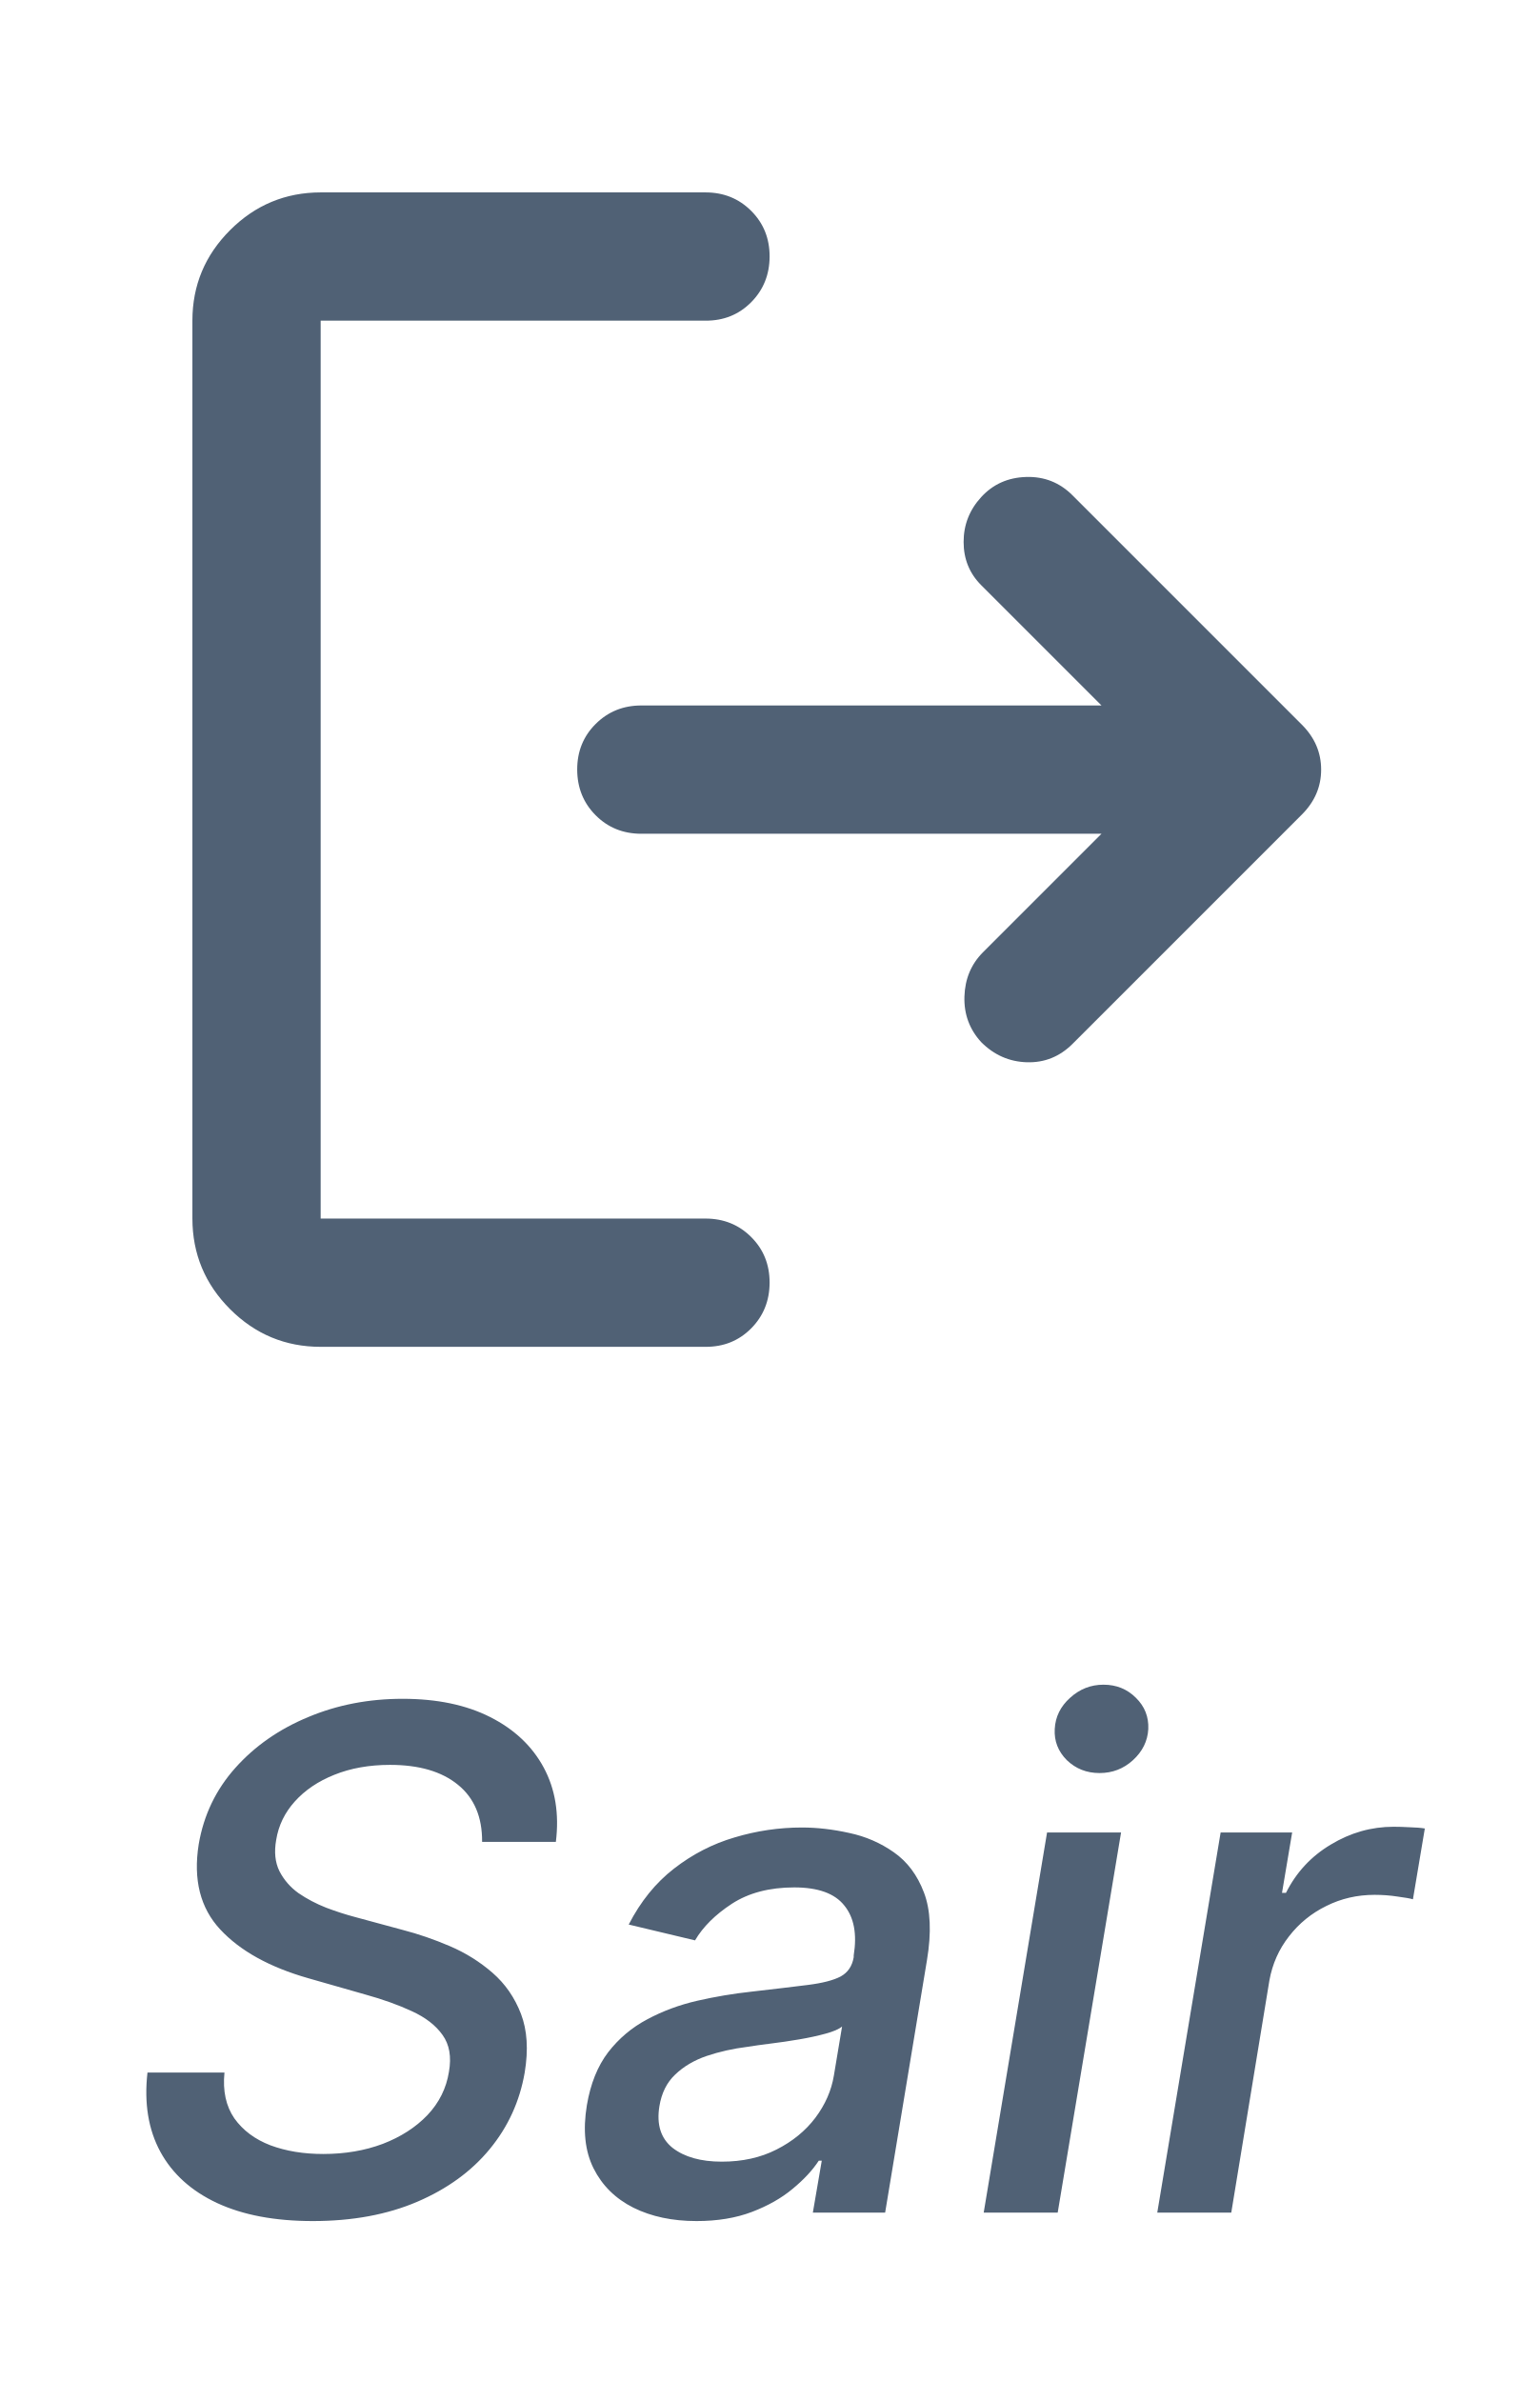
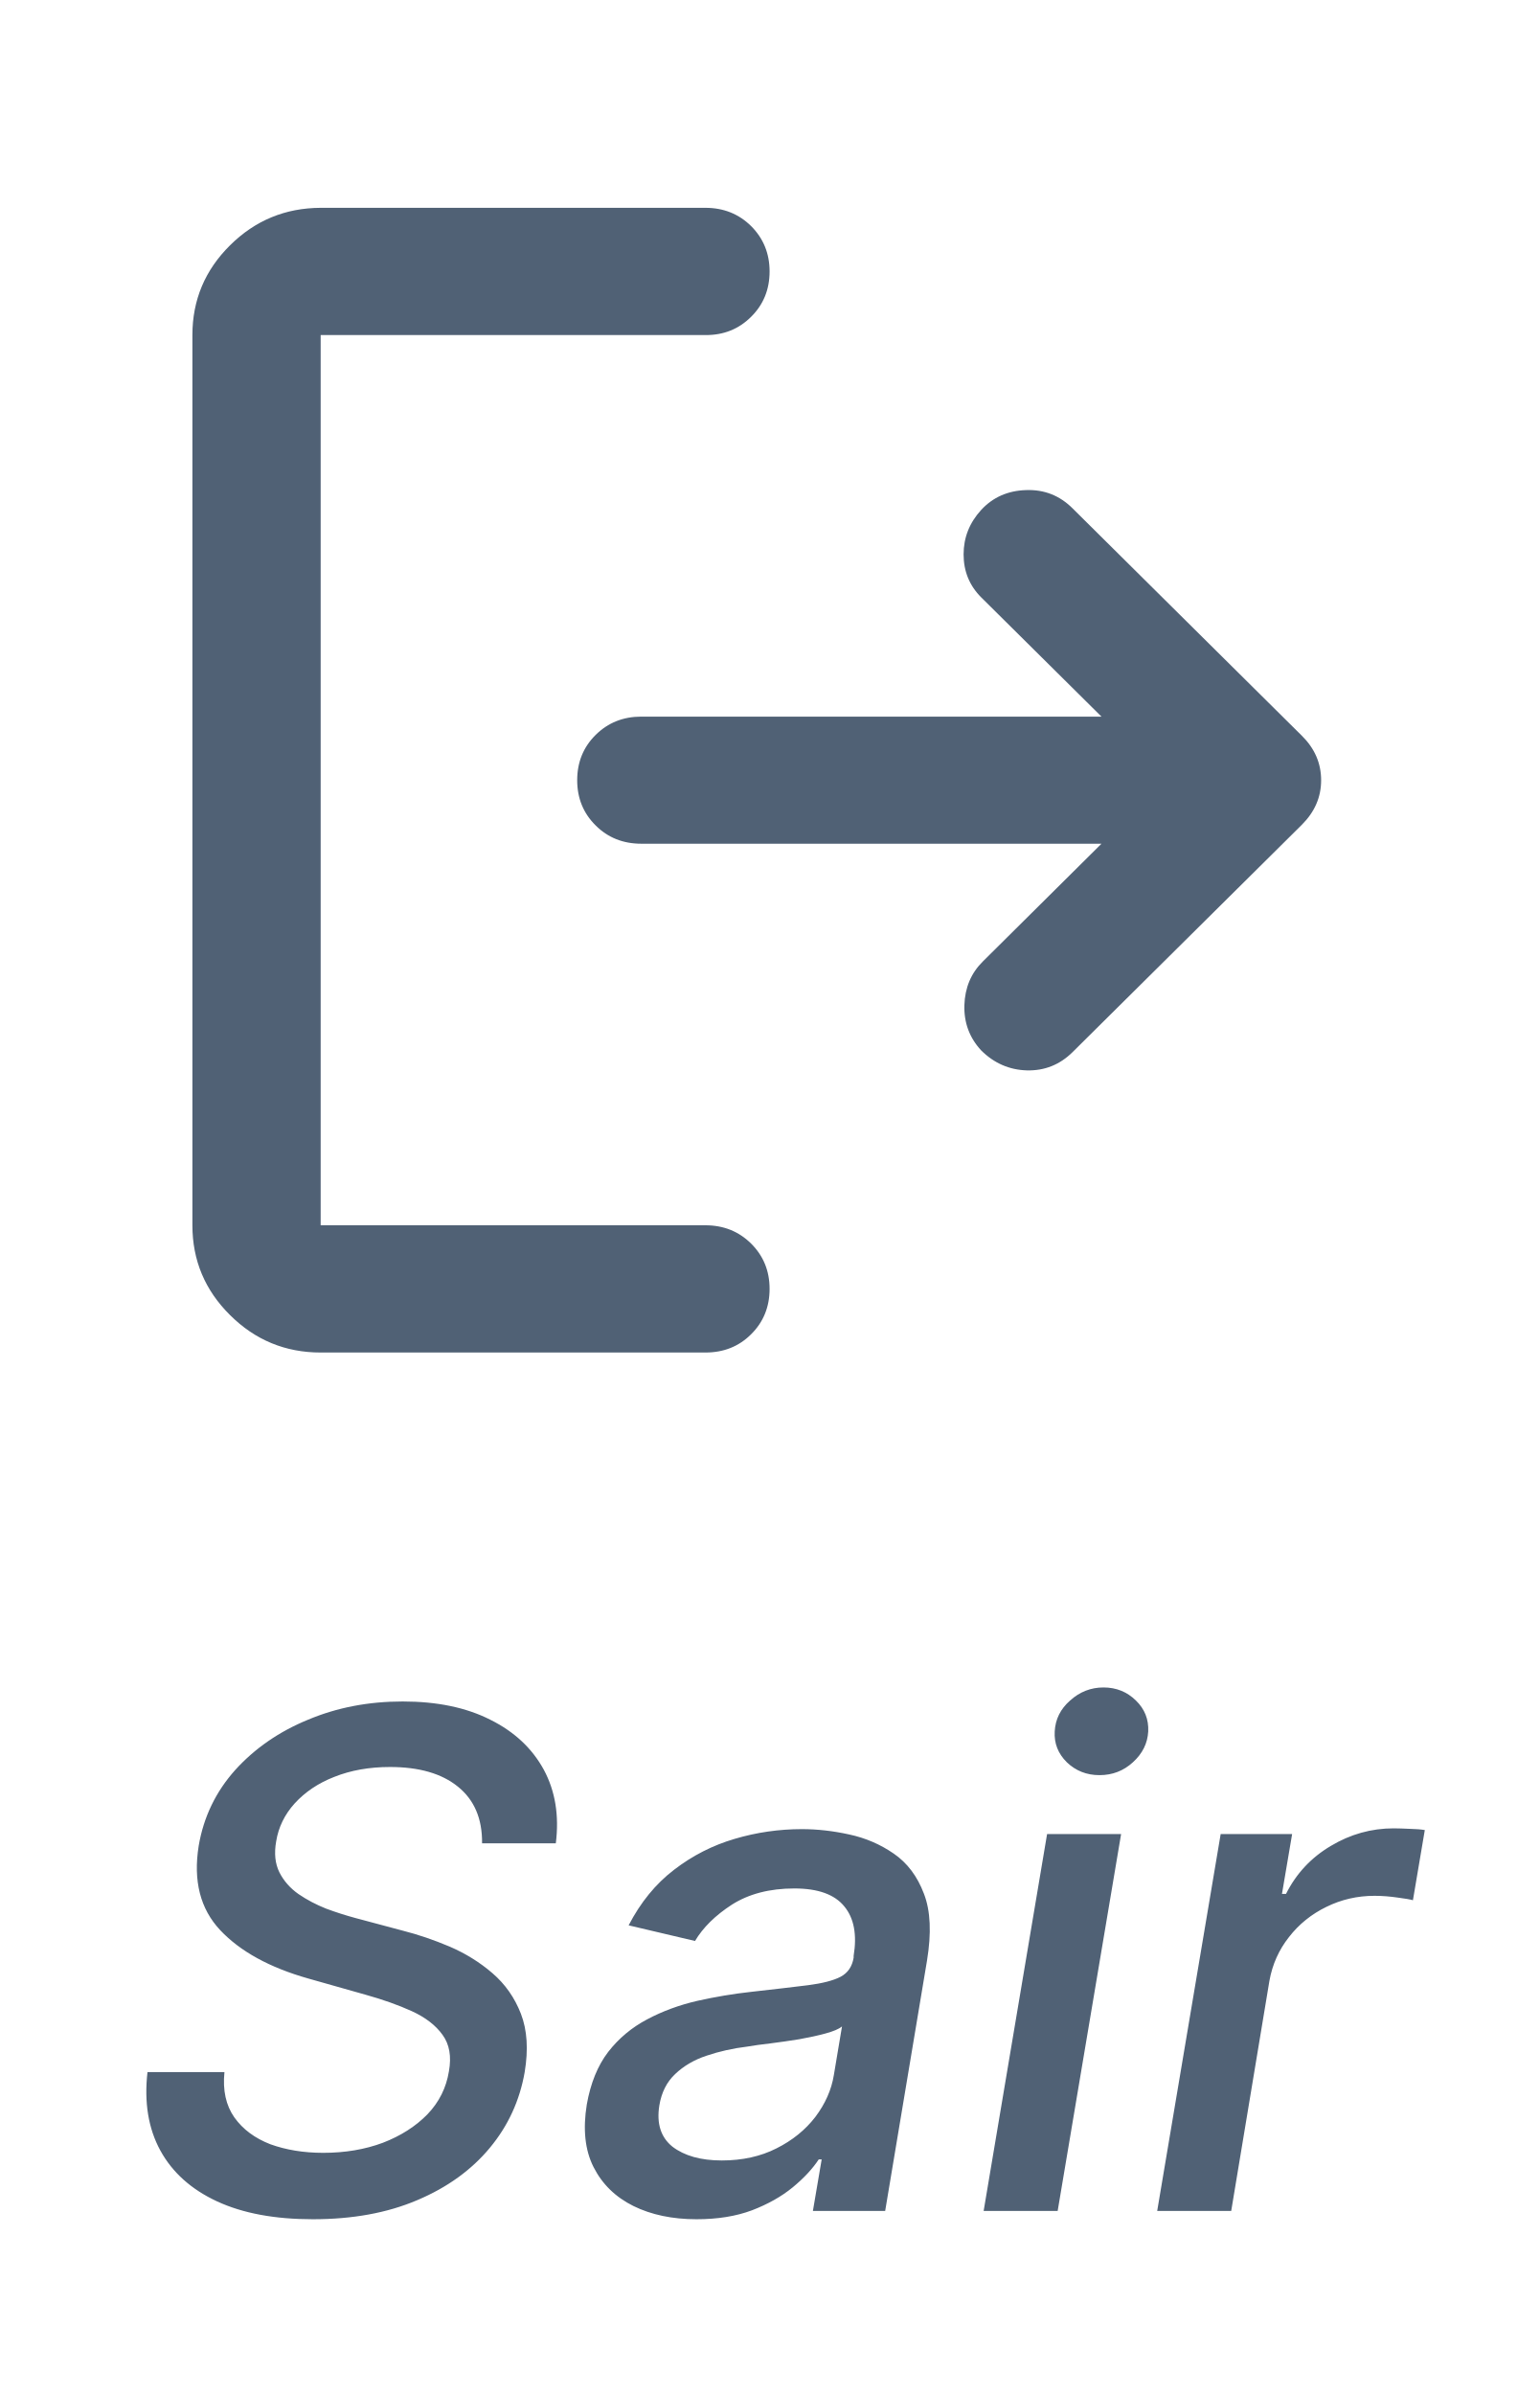
- <svg xmlns="http://www.w3.org/2000/svg" width="64" height="99" viewBox="0 0 64 99" fill="none">
-   <path d="M13.333 56C11.867 56 10.612 55.478 9.568 54.435C8.524 53.391 8.002 52.135 8 50.667V13.333C8 11.867 8.523 10.612 9.568 9.568C10.613 8.524 11.868 8.002 13.333 8H29.333C30.089 8 30.723 8.256 31.235 8.768C31.747 9.28 32.002 9.913 32 10.667C31.998 11.42 31.742 12.054 31.232 12.568C30.722 13.082 30.089 13.337 29.333 13.333H13.333V50.667H29.333C30.089 50.667 30.723 50.923 31.235 51.435C31.747 51.947 32.002 52.58 32 53.333C31.998 54.087 31.742 54.721 31.232 55.235C30.722 55.748 30.089 56.004 29.333 56H13.333ZM45.8 34.667H26.667C25.911 34.667 25.278 34.411 24.768 33.899C24.258 33.387 24.002 32.754 24 32C23.998 31.246 24.254 30.613 24.768 30.101C25.282 29.589 25.915 29.333 26.667 29.333H45.8L40.8 24.333C40.311 23.844 40.067 23.244 40.067 22.533C40.067 21.822 40.311 21.2 40.8 20.667C41.289 20.133 41.911 19.855 42.667 19.832C43.422 19.809 44.067 20.065 44.6 20.6L54.133 30.133C54.667 30.667 54.933 31.289 54.933 32C54.933 32.711 54.667 33.333 54.133 33.867L44.6 43.4C44.067 43.933 43.434 44.189 42.701 44.168C41.969 44.147 41.335 43.868 40.8 43.333C40.311 42.8 40.078 42.167 40.101 41.435C40.124 40.702 40.38 40.091 40.867 39.6L45.8 34.667Z" fill="#506175" />
-   <path d="M20.046 76.583C20.053 75.547 19.717 74.755 19.038 74.206C18.365 73.657 17.425 73.382 16.218 73.382C15.353 73.382 14.582 73.52 13.902 73.794C13.23 74.062 12.681 74.432 12.256 74.906C11.837 75.372 11.58 75.904 11.484 76.501C11.395 77.002 11.439 77.434 11.617 77.798C11.803 78.161 12.067 78.467 12.41 78.714C12.76 78.954 13.144 79.156 13.563 79.321C13.981 79.479 14.386 79.609 14.777 79.712L16.753 80.247C17.391 80.412 18.04 80.635 18.698 80.916C19.357 81.197 19.95 81.568 20.479 82.027C21.007 82.487 21.401 83.057 21.662 83.736C21.923 84.415 21.974 85.228 21.817 86.175C21.611 87.369 21.127 88.429 20.365 89.355C19.604 90.281 18.599 91.012 17.35 91.547C16.101 92.082 14.653 92.35 13.007 92.35C11.429 92.35 10.101 92.1 9.024 91.599C7.954 91.098 7.168 90.388 6.667 89.468C6.166 88.542 5.988 87.444 6.132 86.175H9.333C9.257 86.936 9.395 87.571 9.744 88.079C10.101 88.58 10.602 88.954 11.247 89.201C11.892 89.441 12.623 89.561 13.439 89.561C14.345 89.561 15.171 89.42 15.919 89.139C16.667 88.851 17.285 88.453 17.772 87.945C18.259 87.43 18.558 86.83 18.667 86.144C18.777 85.52 18.688 85.009 18.4 84.611C18.118 84.213 17.693 83.883 17.123 83.623C16.561 83.362 15.919 83.132 15.199 82.933L12.822 82.254C11.209 81.794 9.988 81.118 9.158 80.226C8.328 79.335 8.029 78.154 8.262 76.686C8.468 75.472 8.976 74.412 9.786 73.506C10.595 72.6 11.604 71.897 12.811 71.396C14.019 70.888 15.329 70.635 16.743 70.635C18.17 70.635 19.384 70.888 20.386 71.396C21.388 71.904 22.129 72.604 22.609 73.496C23.089 74.388 23.257 75.417 23.113 76.583H20.046ZM28.961 92.35C27.96 92.35 27.085 92.165 26.337 91.794C25.589 91.417 25.037 90.871 24.68 90.158C24.323 89.444 24.231 88.57 24.402 87.533C24.553 86.641 24.848 85.907 25.287 85.331C25.733 84.755 26.275 84.299 26.913 83.962C27.552 83.619 28.244 83.362 28.992 83.19C29.74 83.019 30.495 82.892 31.256 82.81C32.217 82.7 32.996 82.607 33.593 82.532C34.196 82.456 34.649 82.34 34.951 82.182C35.253 82.017 35.435 81.75 35.497 81.379V81.307C35.641 80.415 35.51 79.722 35.105 79.228C34.708 78.727 34.015 78.477 33.027 78.477C31.997 78.477 31.133 78.703 30.433 79.156C29.74 79.609 29.229 80.117 28.9 80.679L26.142 80.021C26.636 79.06 27.263 78.285 28.025 77.695C28.793 77.098 29.634 76.665 30.546 76.398C31.459 76.124 32.392 75.986 33.346 75.986C33.977 75.986 34.632 76.062 35.311 76.213C35.991 76.357 36.608 76.624 37.164 77.015C37.726 77.406 38.145 77.966 38.419 78.693C38.694 79.413 38.735 80.35 38.543 81.503L36.804 92H33.798L34.169 89.839H34.045C33.785 90.237 33.421 90.628 32.955 91.012C32.495 91.396 31.932 91.715 31.267 91.969C30.601 92.223 29.833 92.35 28.961 92.35ZM30.011 89.88C30.869 89.88 31.627 89.712 32.286 89.376C32.951 89.04 33.49 88.6 33.901 88.058C34.313 87.509 34.57 86.923 34.673 86.299L35.013 84.261C34.883 84.371 34.653 84.47 34.323 84.559C34.001 84.648 33.637 84.727 33.232 84.796C32.828 84.865 32.43 84.923 32.039 84.971C31.654 85.019 31.335 85.064 31.081 85.105C30.478 85.18 29.912 85.307 29.383 85.485C28.862 85.664 28.426 85.921 28.076 86.257C27.726 86.587 27.507 87.026 27.418 87.575C27.294 88.336 27.476 88.912 27.963 89.304C28.457 89.688 29.14 89.88 30.011 89.88ZM40.902 92L43.537 76.192H46.614L43.979 92H40.902ZM45.719 73.722C45.184 73.722 44.731 73.544 44.36 73.187C43.997 72.823 43.828 72.391 43.856 71.89C43.883 71.382 44.096 70.95 44.494 70.594C44.892 70.23 45.355 70.048 45.883 70.048C46.419 70.048 46.868 70.23 47.232 70.594C47.595 70.95 47.767 71.382 47.746 71.89C47.719 72.391 47.506 72.823 47.108 73.187C46.717 73.544 46.254 73.722 45.719 73.722ZM48.119 92L50.754 76.192H53.728L53.306 78.703H53.471C53.896 77.853 54.517 77.183 55.334 76.696C56.15 76.202 57.021 75.955 57.948 75.955C58.147 75.955 58.373 75.962 58.627 75.976C58.881 75.983 59.087 76 59.244 76.027L58.75 78.971C58.634 78.936 58.421 78.899 58.112 78.858C57.804 78.81 57.485 78.786 57.155 78.786C56.435 78.786 55.766 78.94 55.148 79.249C54.531 79.551 54.013 79.973 53.594 80.515C53.176 81.05 52.905 81.66 52.781 82.347L51.196 92H48.119Z" fill="#506175" />
+ <svg xmlns="http://www.w3.org/2000/svg" width="45px" height="70px" viewBox="0 0 45 69" version="1.1">
+   <g id="surface1">
+     <path style=" stroke:none;fill-rule:nonzero;fill:rgb(31.373%,38.039%,45.882%);fill-opacity:1;" d="M 9.375 39.031 C 8.344 39.031 7.461 38.668 6.727 37.938 C 5.992 37.211 5.625 36.336 5.625 35.312 L 5.625 9.293 C 5.625 8.27 5.992 7.395 6.727 6.668 C 7.461 5.941 8.344 5.578 9.375 5.574 L 20.625 5.574 C 21.156 5.574 21.602 5.754 21.961 6.109 C 22.32 6.469 22.5 6.91 22.5 7.434 C 22.5 7.961 22.32 8.402 21.961 8.758 C 21.602 9.117 21.156 9.297 20.625 9.293 L 9.375 9.293 L 9.375 35.312 L 20.625 35.312 C 21.156 35.312 21.602 35.492 21.961 35.848 C 22.32 36.207 22.5 36.645 22.5 37.172 C 22.5 37.695 22.32 38.141 21.961 38.496 C 21.602 38.855 21.156 39.031 20.625 39.031 Z M 32.203 24.16 L 18.75 24.16 C 18.219 24.16 17.773 23.984 17.414 23.625 C 17.055 23.27 16.875 22.828 16.875 22.305 C 16.875 21.777 17.055 21.336 17.414 20.98 C 17.777 20.621 18.223 20.445 18.75 20.445 L 32.203 20.445 L 28.688 16.961 C 28.344 16.617 28.172 16.199 28.172 15.703 C 28.172 15.211 28.344 14.777 28.688 14.402 C 29.031 14.031 29.469 13.84 30 13.824 C 30.531 13.805 30.984 13.984 31.359 14.359 L 38.062 21.004 C 38.438 21.375 38.625 21.809 38.625 22.305 C 38.625 22.797 38.438 23.23 38.062 23.605 L 31.359 30.25 C 30.984 30.621 30.539 30.797 30.023 30.785 C 29.508 30.77 29.062 30.574 28.688 30.203 C 28.344 29.832 28.18 29.391 28.195 28.879 C 28.211 28.367 28.391 27.941 28.734 27.602 Z M 32.203 24.16 " />
+     <path style=" stroke:none;fill-rule:nonzero;fill:rgb(31.373%,38.039%,45.882%);fill-opacity:1;" d="M 14.094 53.375 C 14.102 52.652 13.863 52.102 13.387 51.719 C 12.914 51.336 12.254 51.145 11.402 51.145 C 10.797 51.145 10.254 51.242 9.773 51.434 C 9.301 51.617 8.918 51.879 8.617 52.207 C 8.324 52.531 8.141 52.902 8.074 53.32 C 8.012 53.668 8.043 53.969 8.168 54.223 C 8.297 54.477 8.484 54.688 8.727 54.859 C 8.973 55.027 9.242 55.168 9.535 55.285 C 9.832 55.395 10.113 55.484 10.391 55.559 L 11.781 55.93 C 12.227 56.043 12.684 56.199 13.148 56.395 C 13.609 56.594 14.027 56.852 14.398 57.172 C 14.77 57.492 15.047 57.887 15.23 58.359 C 15.414 58.836 15.449 59.402 15.34 60.062 C 15.195 60.895 14.855 61.633 14.32 62.277 C 13.785 62.922 13.078 63.434 12.199 63.805 C 11.32 64.18 10.305 64.363 9.145 64.363 C 8.035 64.363 7.102 64.191 6.344 63.84 C 5.594 63.492 5.039 62.996 4.688 62.355 C 4.336 61.711 4.211 60.945 4.312 60.062 L 6.562 60.062 C 6.508 60.594 6.605 61.035 6.852 61.387 C 7.102 61.738 7.453 61.996 7.906 62.172 C 8.363 62.336 8.875 62.422 9.449 62.422 C 10.086 62.422 10.668 62.324 11.191 62.129 C 11.719 61.926 12.152 61.648 12.496 61.297 C 12.84 60.938 13.047 60.52 13.125 60.039 C 13.203 59.605 13.141 59.25 12.938 58.973 C 12.738 58.695 12.441 58.465 12.039 58.281 C 11.645 58.102 11.191 57.941 10.688 57.801 L 9.016 57.328 C 7.883 57.008 7.023 56.535 6.438 55.914 C 5.855 55.293 5.645 54.473 5.809 53.449 C 5.953 52.602 6.312 51.863 6.879 51.23 C 7.449 50.602 8.16 50.109 9.008 49.762 C 9.855 49.406 10.777 49.23 11.773 49.23 C 12.777 49.23 13.629 49.406 14.332 49.762 C 15.039 50.113 15.559 50.602 15.898 51.223 C 16.234 51.848 16.352 52.562 16.25 53.375 Z M 20.363 64.363 C 19.66 64.363 19.043 64.234 18.52 63.977 C 17.992 63.715 17.605 63.336 17.352 62.836 C 17.102 62.34 17.039 61.73 17.156 61.008 C 17.266 60.387 17.473 59.875 17.781 59.473 C 18.094 59.07 18.477 58.754 18.922 58.52 C 19.371 58.281 19.859 58.102 20.387 57.98 C 20.91 57.863 21.441 57.773 21.977 57.715 C 22.652 57.641 23.199 57.574 23.621 57.523 C 24.043 57.469 24.363 57.387 24.574 57.277 C 24.789 57.164 24.914 56.977 24.957 56.719 L 24.957 56.668 C 25.059 56.047 24.969 55.562 24.684 55.219 C 24.402 54.871 23.918 54.695 23.223 54.695 C 22.5 54.695 21.891 54.855 21.398 55.168 C 20.91 55.484 20.551 55.84 20.32 56.23 L 18.379 55.773 C 18.727 55.102 19.168 54.562 19.703 54.152 C 20.246 53.734 20.836 53.434 21.477 53.246 C 22.121 53.055 22.777 52.961 23.445 52.961 C 23.891 52.961 24.352 53.012 24.828 53.117 C 25.305 53.219 25.738 53.406 26.129 53.676 C 26.527 53.949 26.82 54.34 27.012 54.848 C 27.207 55.348 27.234 56 27.102 56.805 L 25.879 64.121 L 23.766 64.121 L 24.023 62.613 L 23.938 62.613 C 23.754 62.891 23.5 63.164 23.172 63.434 C 22.848 63.699 22.453 63.922 21.984 64.102 C 21.516 64.277 20.977 64.363 20.363 64.363 Z M 21.102 62.645 C 21.703 62.645 22.238 62.527 22.699 62.293 C 23.168 62.059 23.547 61.75 23.836 61.375 C 24.125 60.992 24.309 60.582 24.379 60.148 L 24.617 58.727 C 24.527 58.805 24.363 58.871 24.133 58.934 C 23.906 58.996 23.652 59.051 23.367 59.102 C 23.082 59.148 22.801 59.188 22.527 59.223 C 22.258 59.254 22.031 59.285 21.855 59.316 C 21.43 59.367 21.031 59.457 20.66 59.582 C 20.293 59.703 19.988 59.883 19.742 60.117 C 19.496 60.348 19.34 60.652 19.277 61.035 C 19.191 61.566 19.32 61.969 19.66 62.242 C 20.008 62.508 20.488 62.645 21.102 62.645 Z M 28.758 64.121 L 30.613 53.105 L 32.777 53.105 L 30.922 64.121 Z M 32.145 51.383 C 31.77 51.383 31.453 51.258 31.191 51.008 C 30.934 50.754 30.816 50.453 30.836 50.105 C 30.855 49.75 31.004 49.449 31.285 49.203 C 31.566 48.949 31.891 48.82 32.262 48.82 C 32.637 48.82 32.953 48.949 33.211 49.203 C 33.465 49.449 33.586 49.75 33.57 50.105 C 33.551 50.453 33.402 50.754 33.121 51.008 C 32.848 51.258 32.523 51.383 32.145 51.383 Z M 33.832 64.121 L 35.688 53.105 L 37.777 53.105 L 37.48 54.855 L 37.598 54.855 C 37.895 54.262 38.332 53.793 38.906 53.453 C 39.48 53.109 40.094 52.938 40.746 52.938 C 40.883 52.938 41.043 52.945 41.223 52.953 C 41.402 52.957 41.547 52.969 41.656 52.988 L 41.309 55.039 C 41.227 55.016 41.078 54.988 40.859 54.961 C 40.645 54.93 40.418 54.91 40.188 54.91 C 39.68 54.91 39.211 55.02 38.777 55.234 C 38.344 55.445 37.977 55.738 37.684 56.117 C 37.391 56.488 37.199 56.914 37.113 57.395 L 35.996 64.121 Z M 33.832 64.121 " />
+   </g>
</svg>
